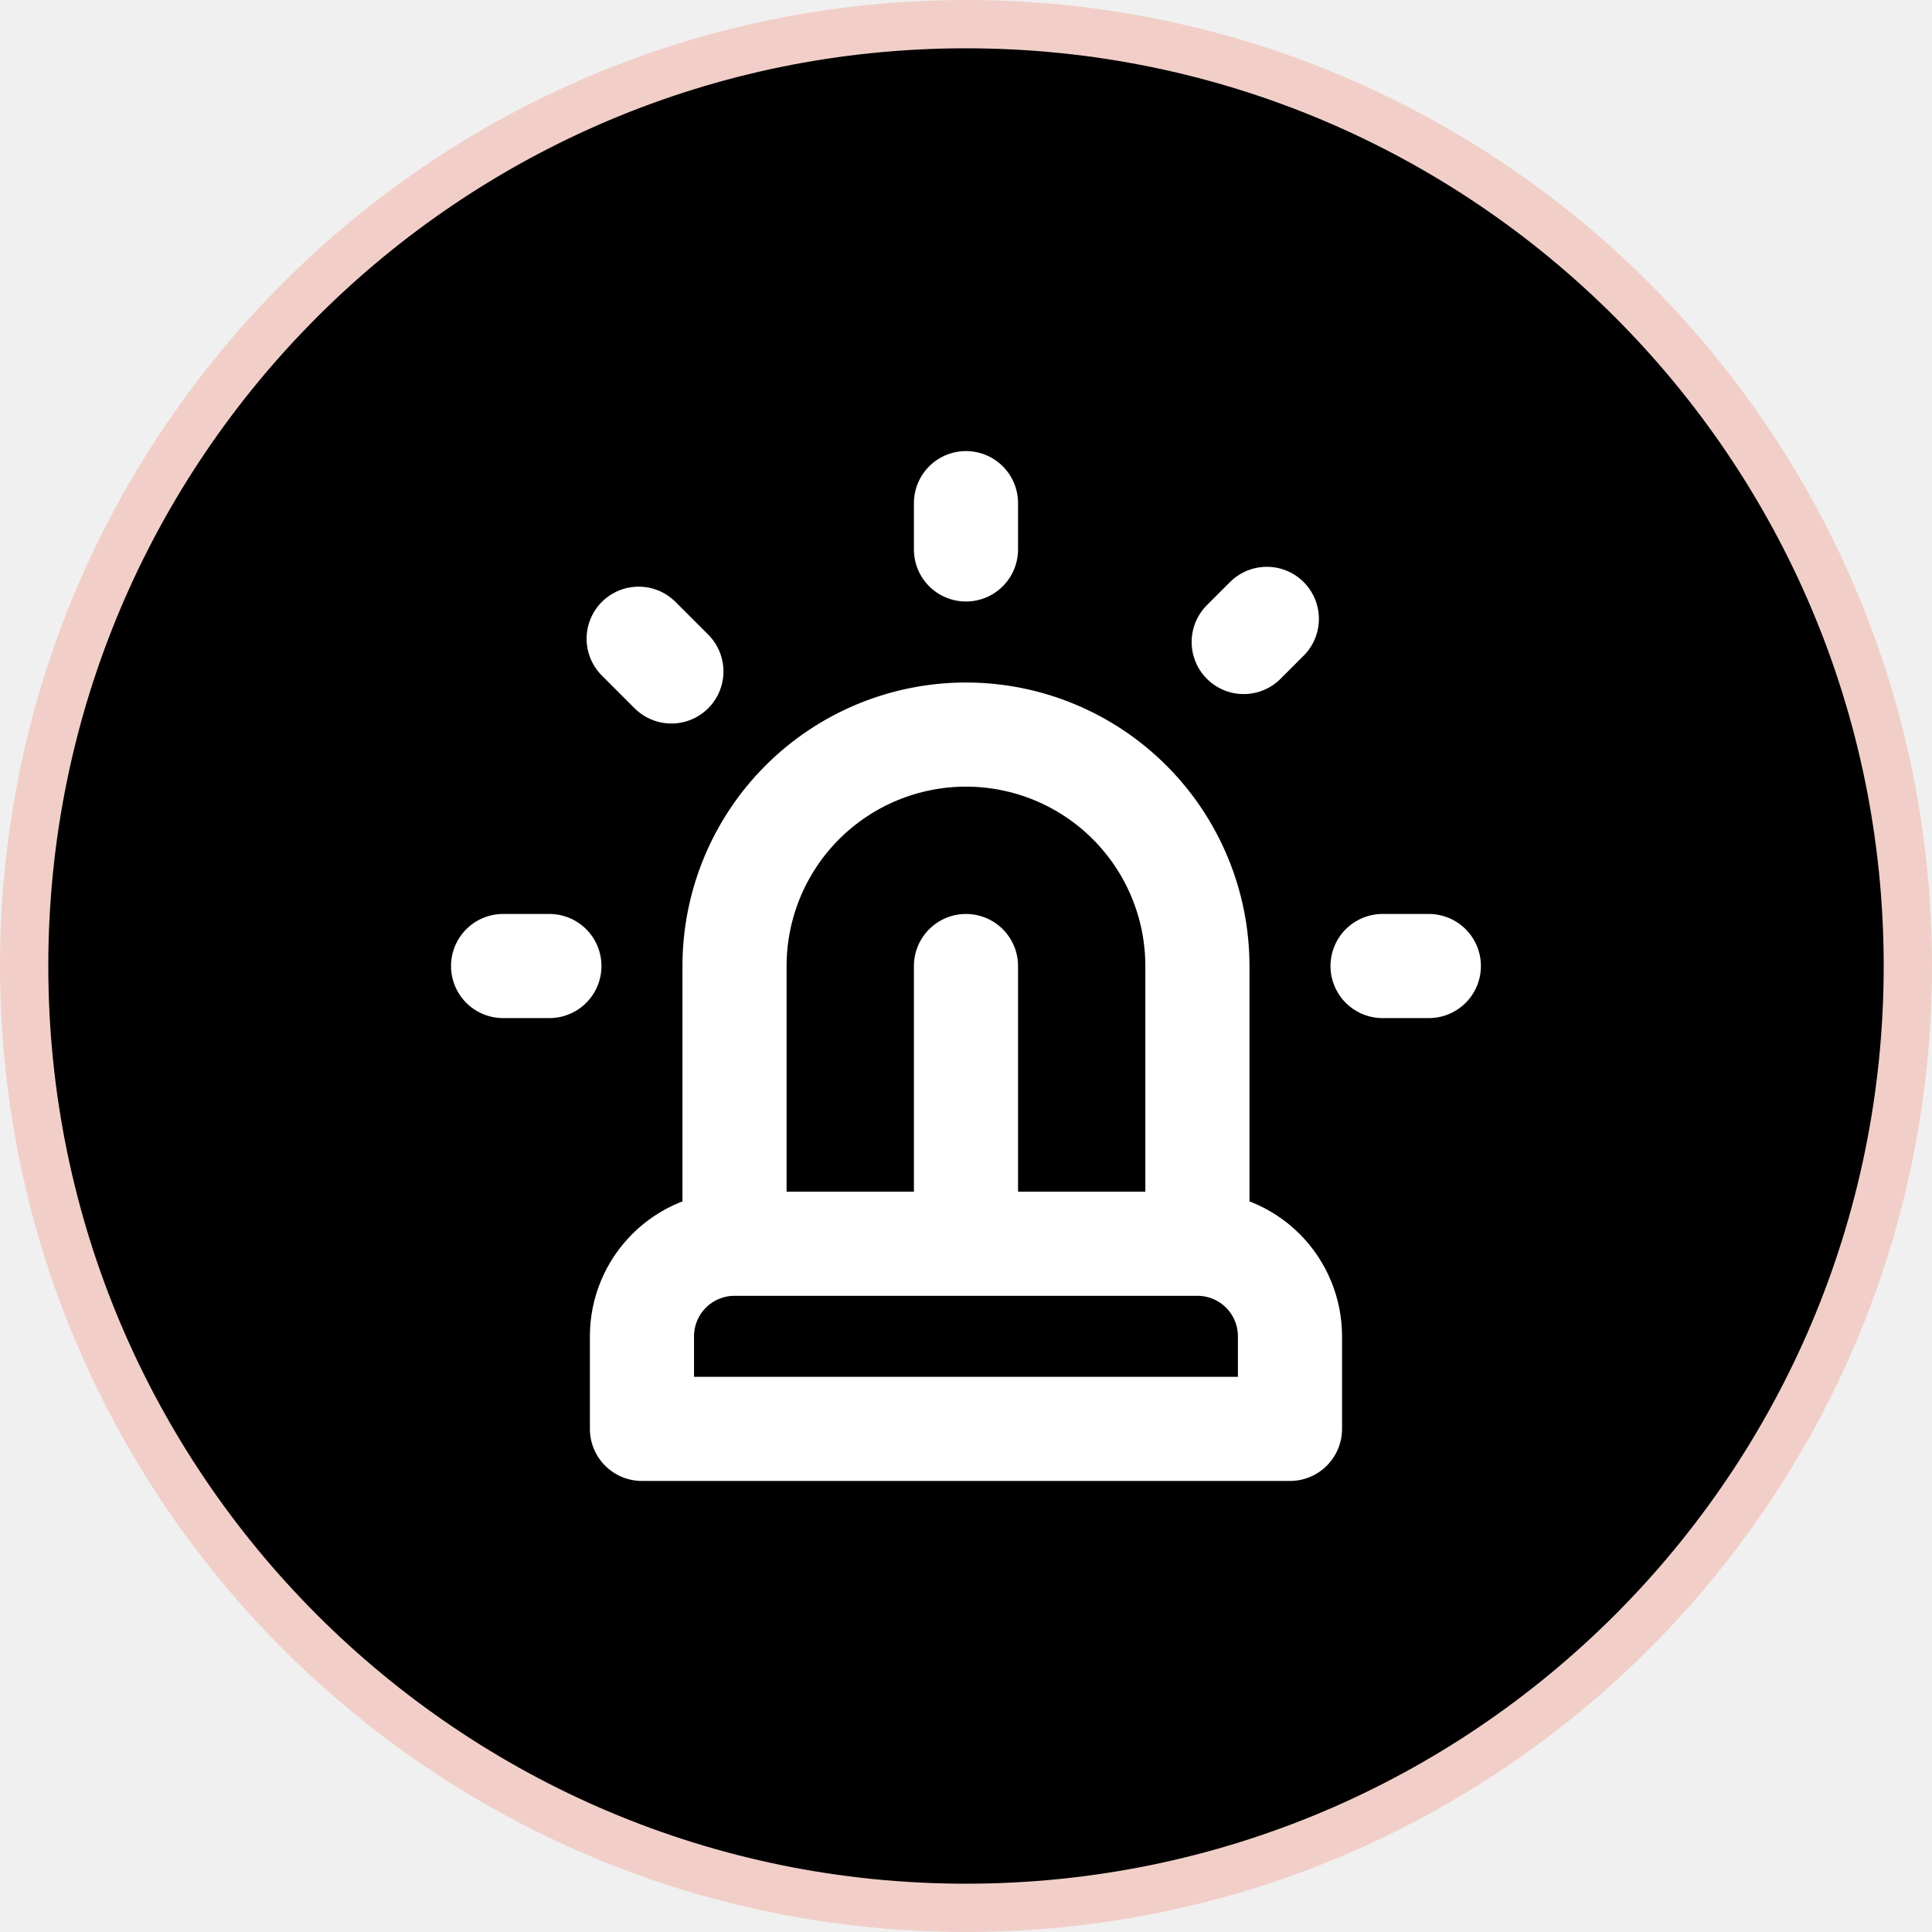
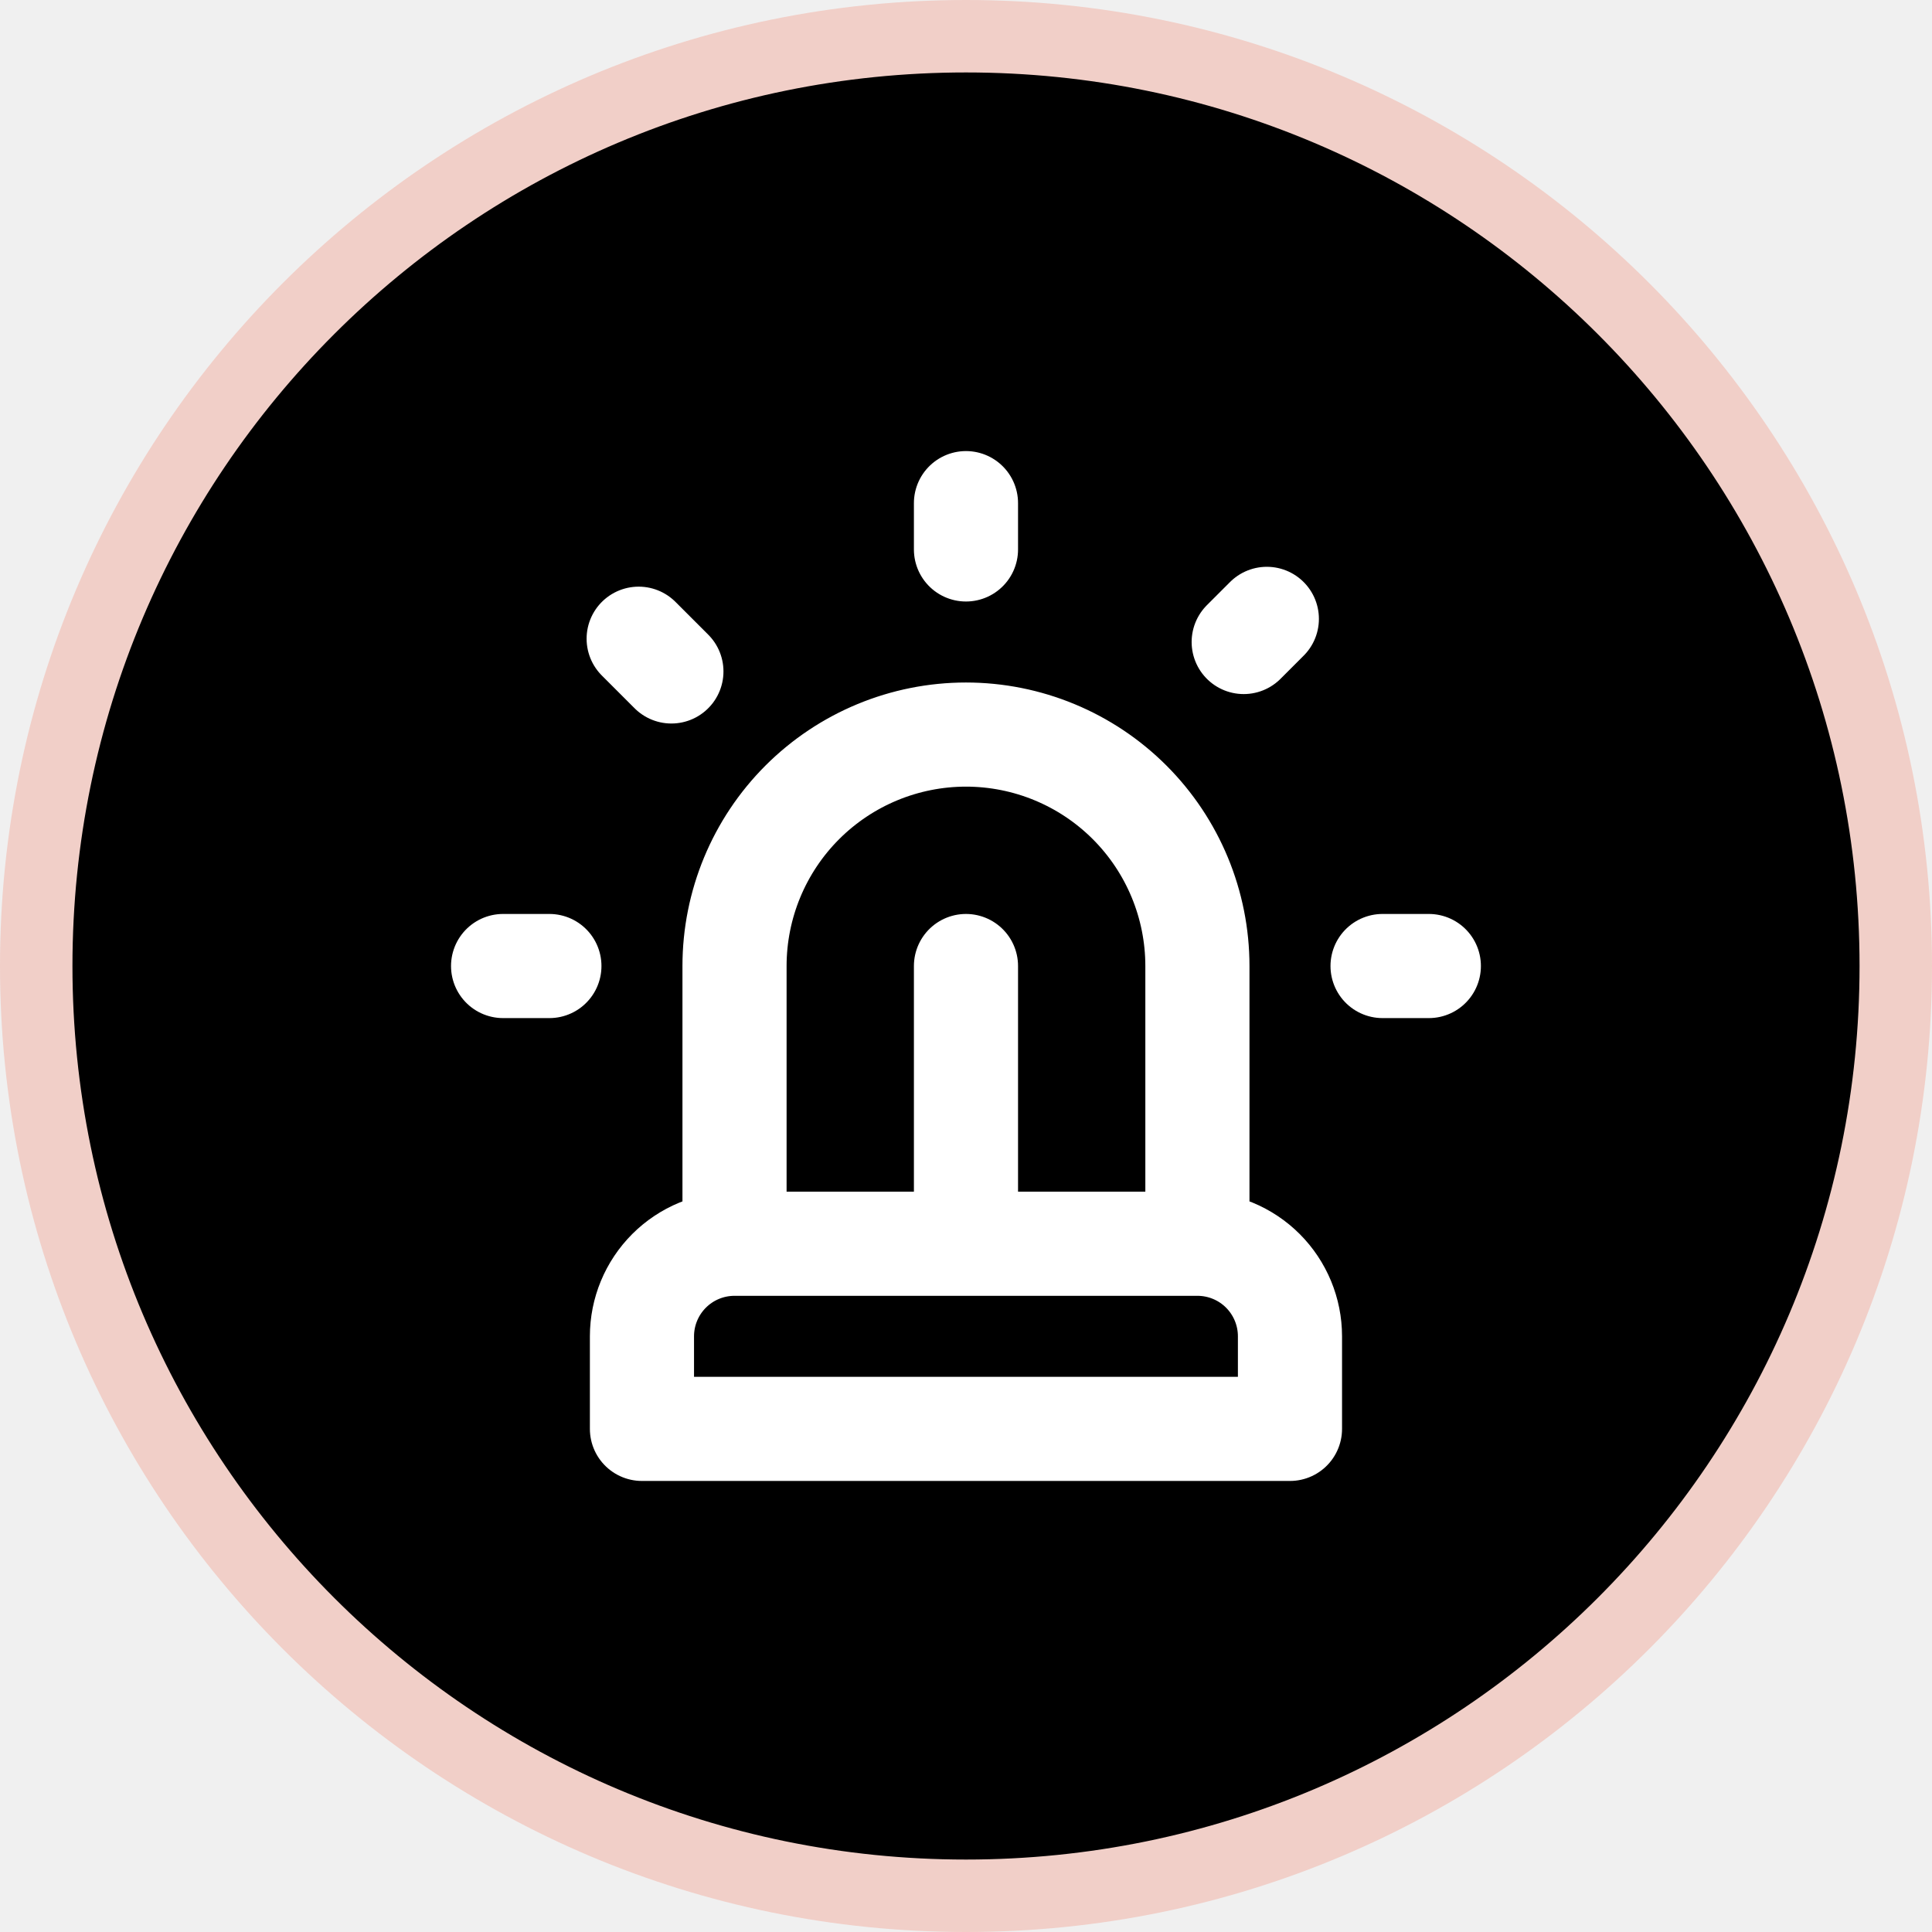
<svg xmlns="http://www.w3.org/2000/svg" width="80" height="80" viewBox="0 0 80 80" fill="none">
-   <rect x="1" y="1" width="78" height="78" rx="39" fill="black" />
-   <rect x="1" y="1" width="78" height="78" rx="39" stroke="#F1CFC8" stroke-width="2" />
+   <rect x="1.5" y="1.5" width="77" height="77" rx="38.5" fill="black" />
+   <rect x="1.5" y="1.5" width="77" height="77" rx="38.5" stroke="#F1CFC8" stroke-width="3" />
  <path d="M57.249 40.001H59.165M52.457 25.626L51.499 26.584M20.832 40.001H22.749M39.999 20.834V22.751M26.446 26.448L27.801 27.803M39.999 40.001V51.501M30.415 40.001C30.415 37.459 31.425 35.021 33.222 33.224C35.02 31.427 37.457 30.417 39.999 30.417V30.417C42.54 30.417 44.978 31.427 46.775 33.224C48.572 35.021 49.582 37.459 49.582 40.001V51.501H30.415V40.001ZM26.582 55.334C26.582 54.317 26.986 53.342 27.705 52.623C28.424 51.904 29.399 51.501 30.415 51.501H49.582C50.599 51.501 51.574 51.904 52.293 52.623C53.011 53.342 53.415 54.317 53.415 55.334V59.167H26.582V55.334Z" stroke="white" stroke-width="4.312" stroke-linecap="round" stroke-linejoin="round" />
</svg>
